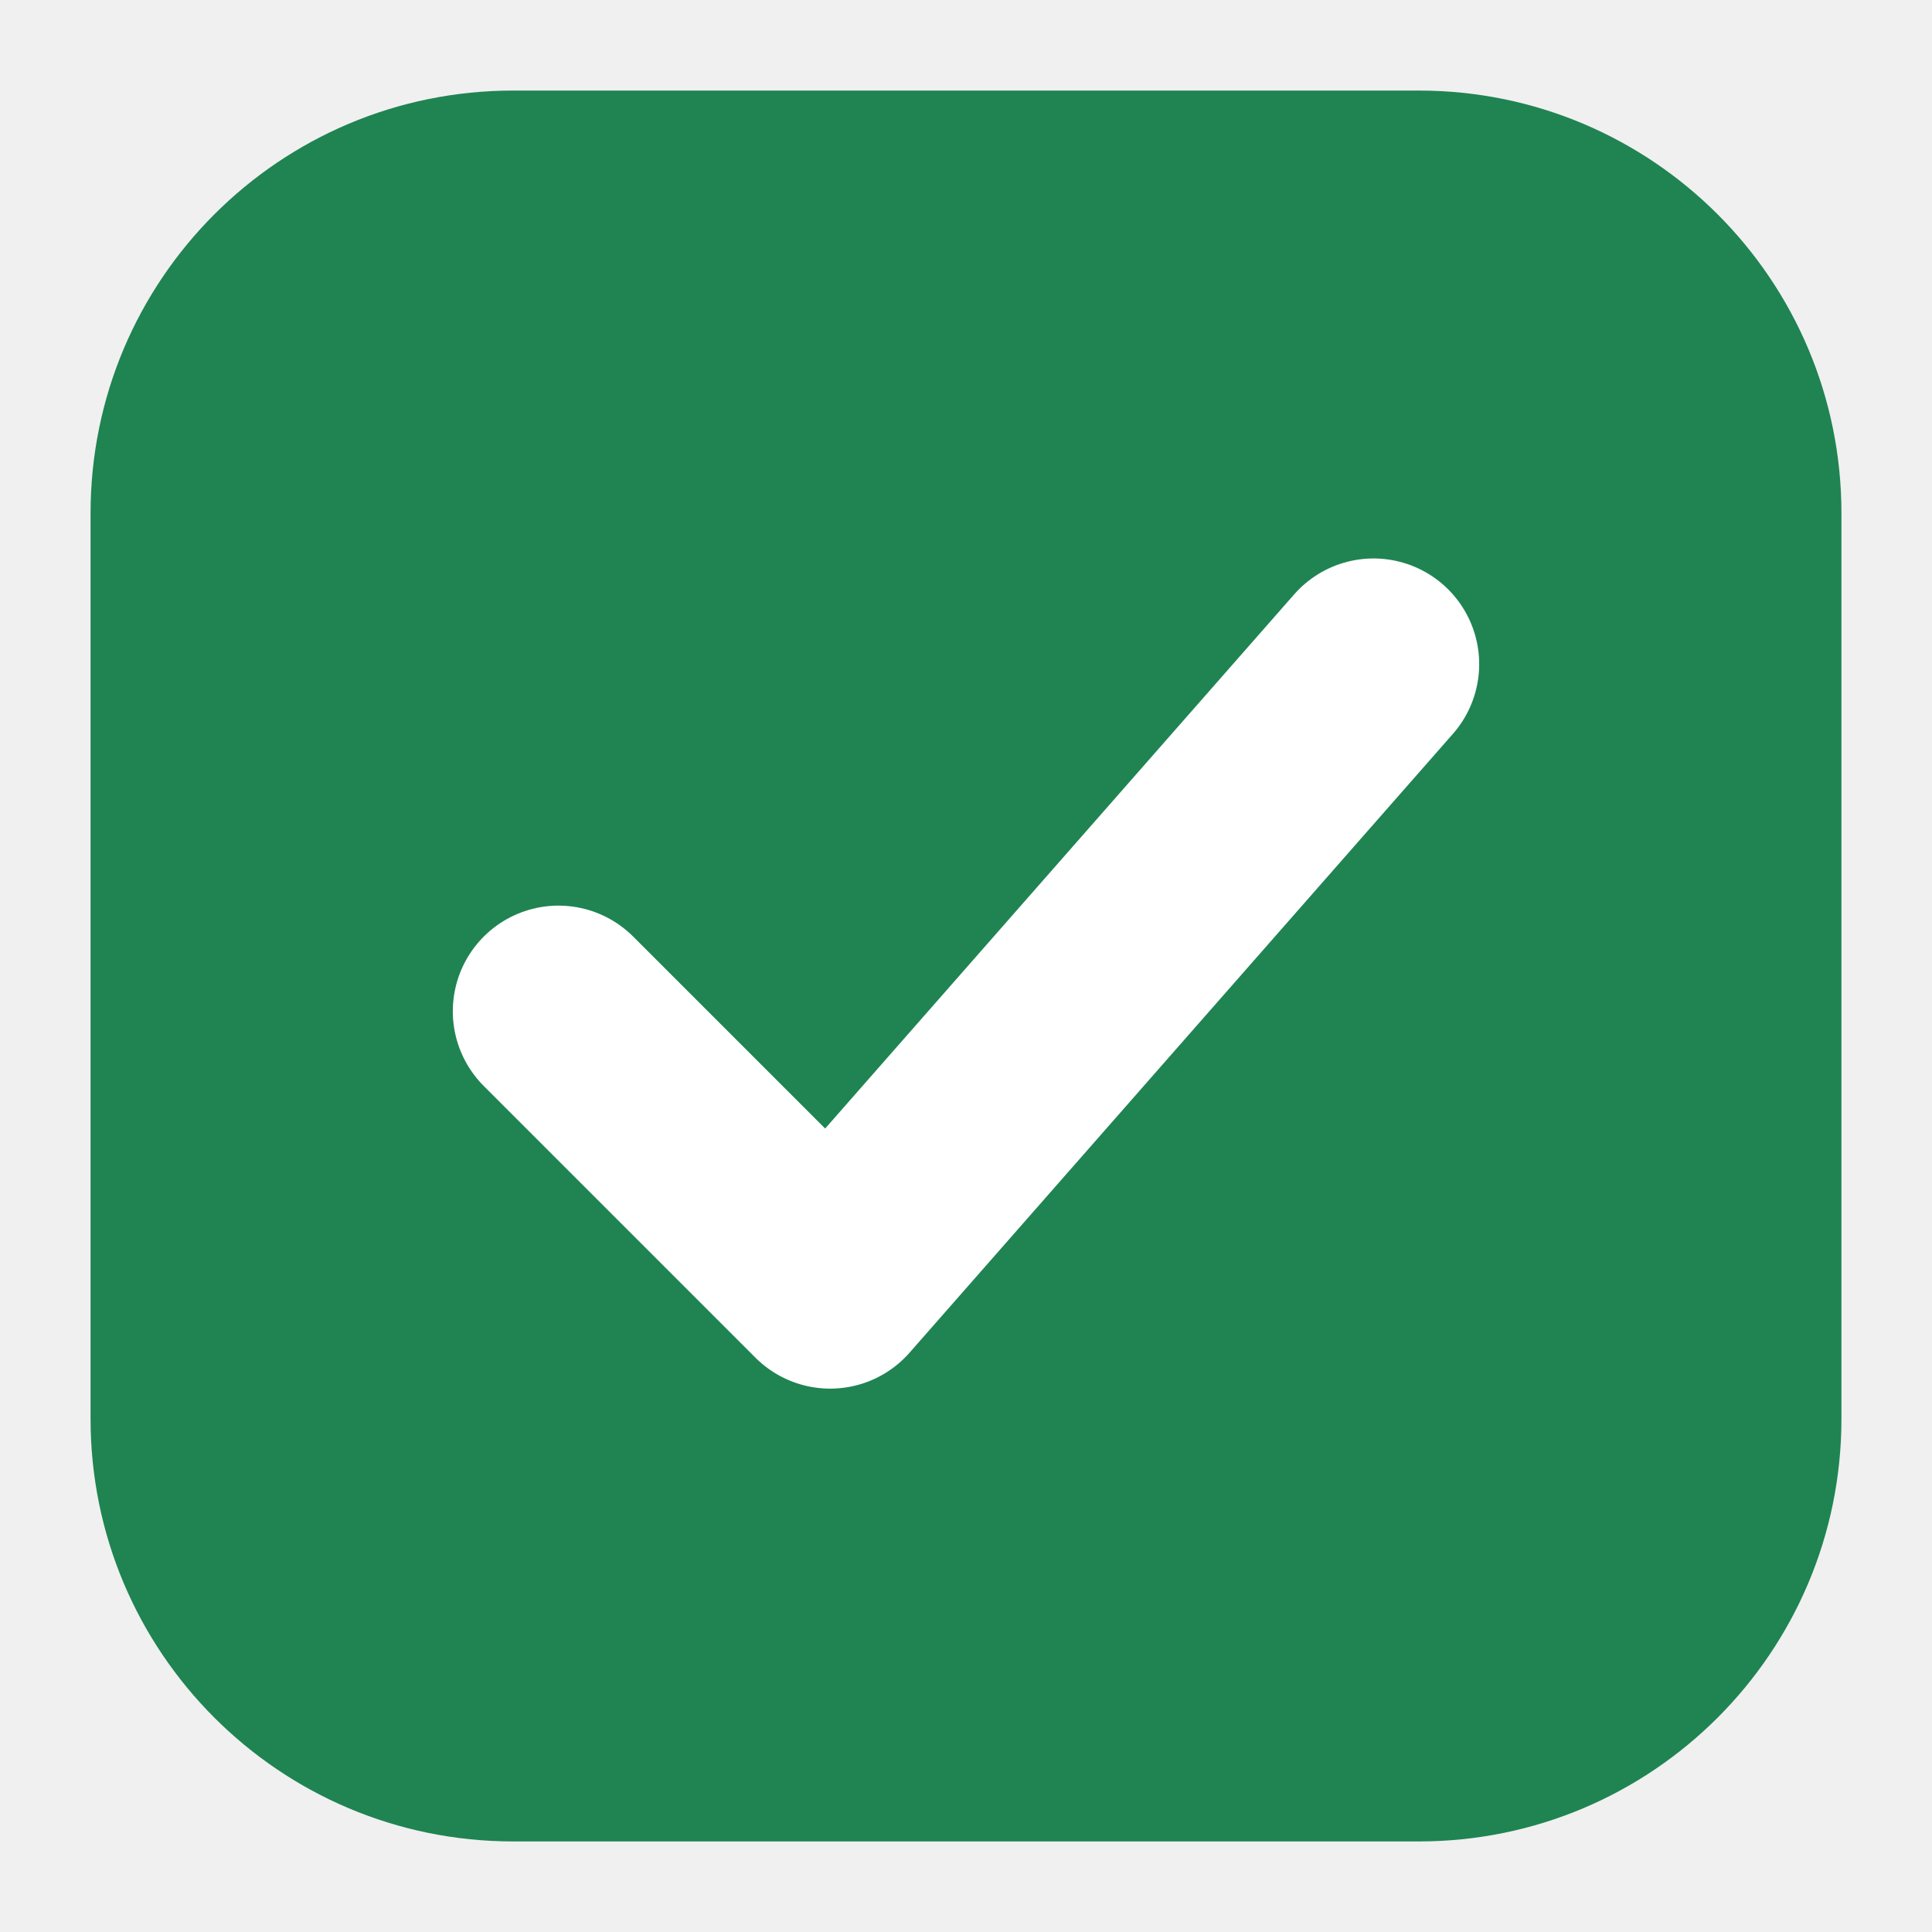
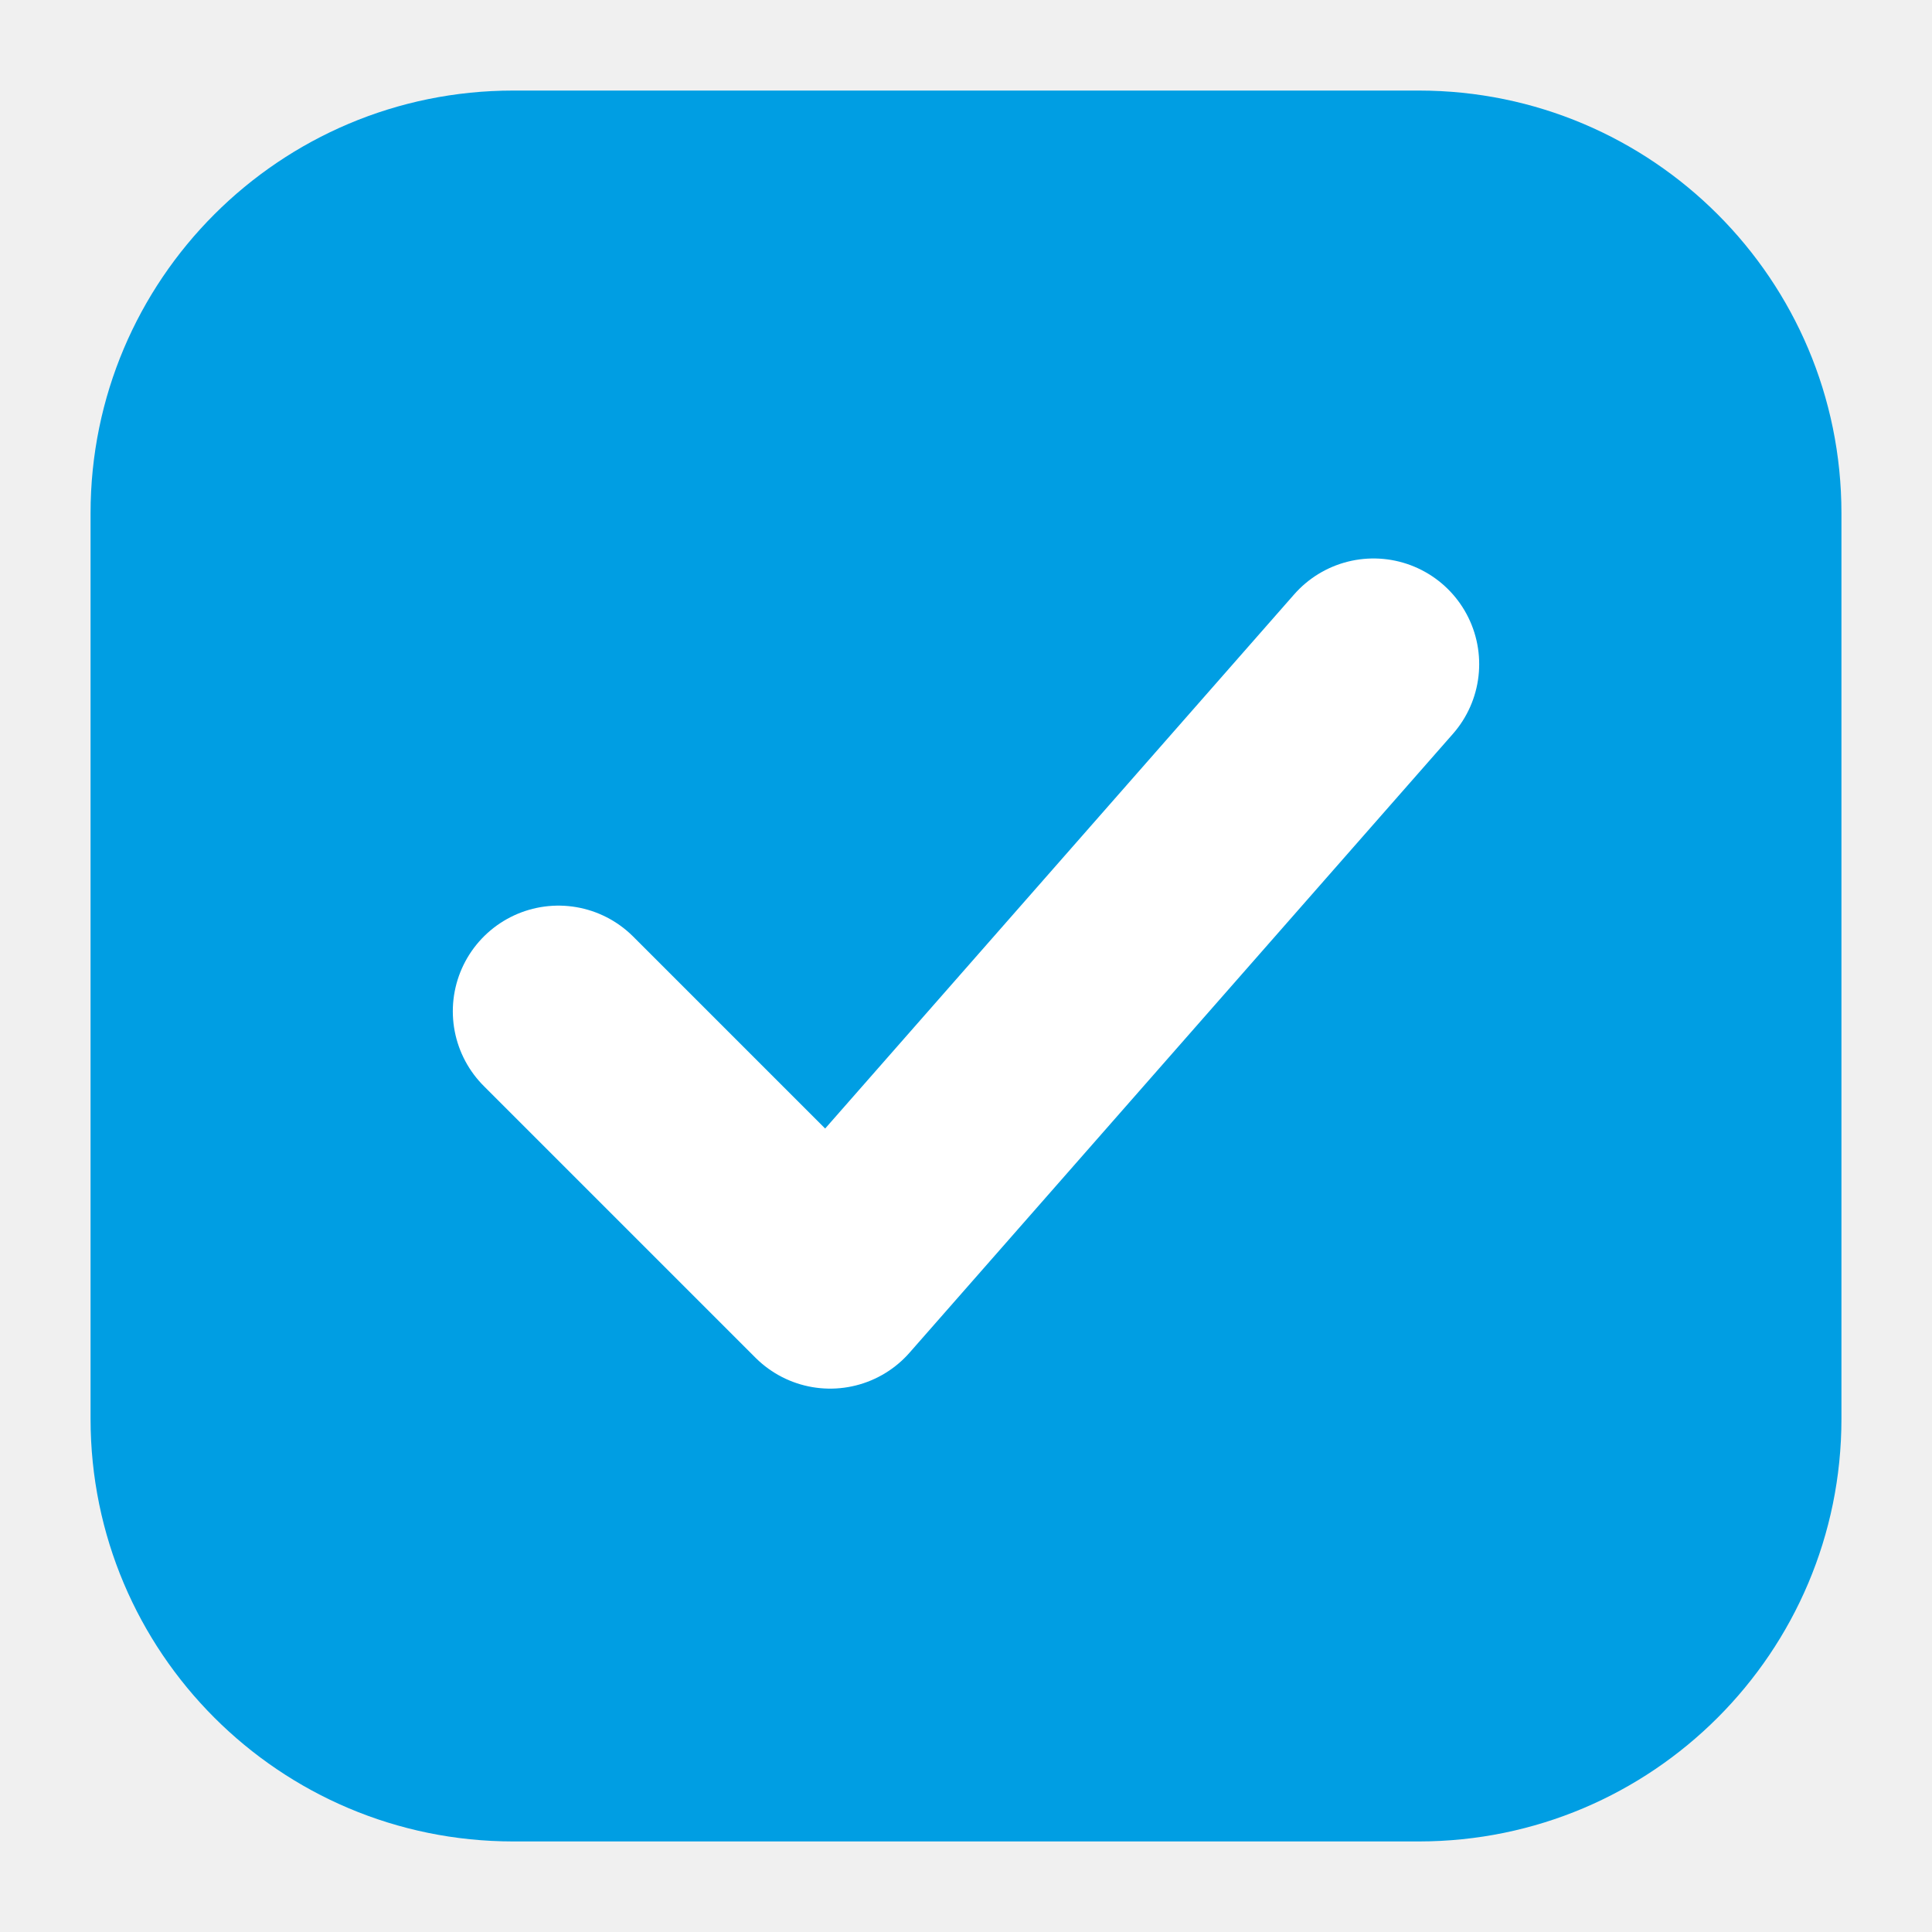
<svg xmlns="http://www.w3.org/2000/svg" viewBox="0 0 64 64" width="64" height="64">
-   <rect x="3" y="3" width="58" height="58" rx="14" fill="#1f8452" />
+   <rect x="3" y="3" width="58" height="58" rx="14" fill="#009ee3" />
  <path d="M18.5 33.5 27.5 42.5 45.5 22" fill="none" stroke="#fff" stroke-width="7" stroke-linecap="round" stroke-linejoin="round" />
</svg>
